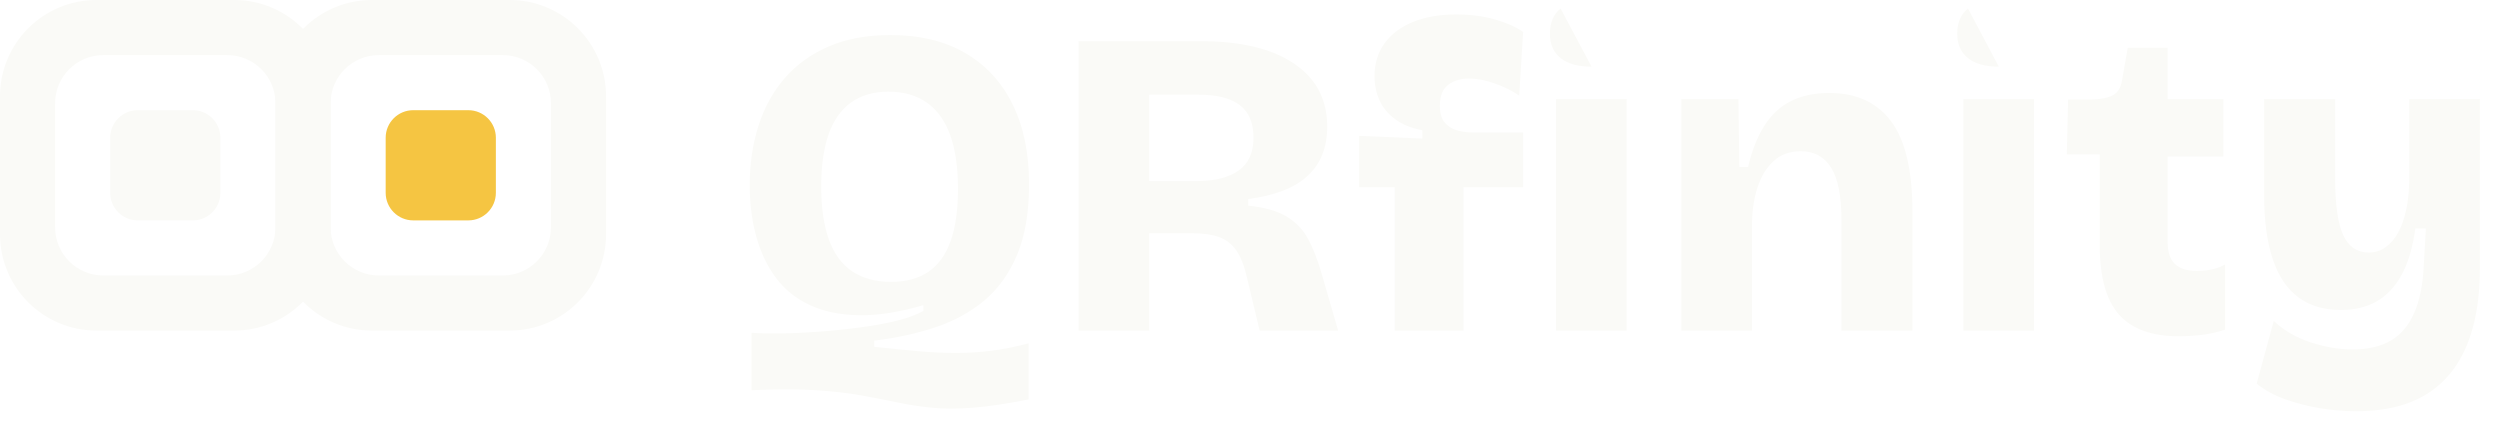
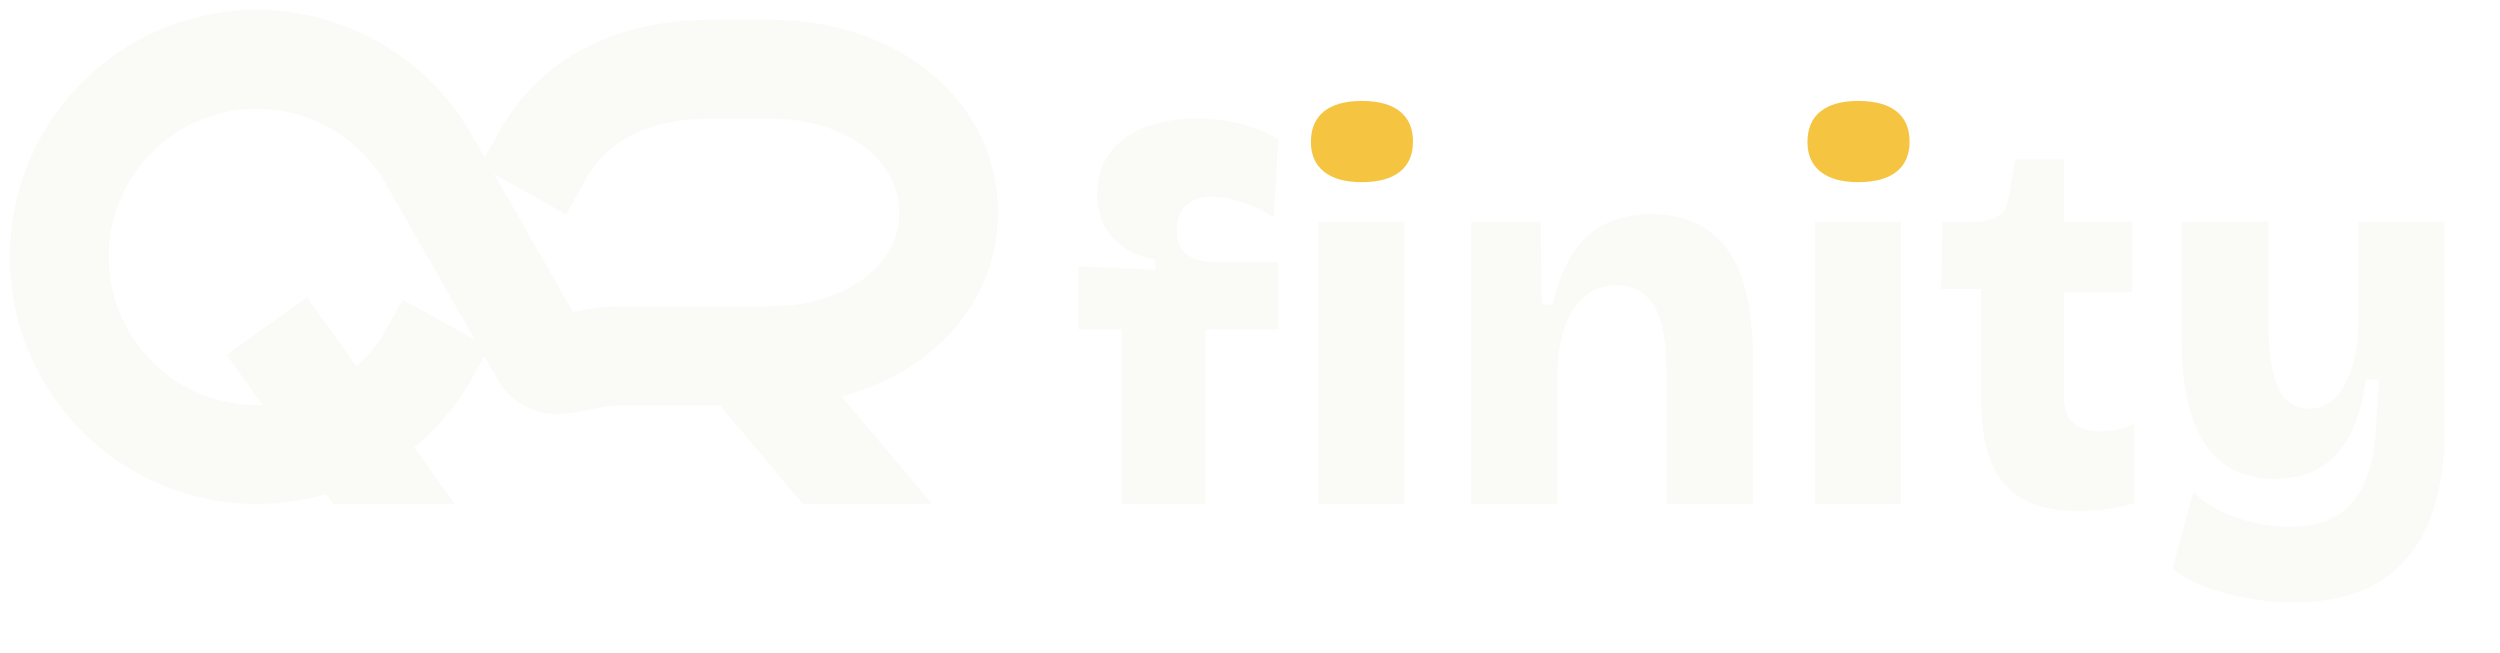
- <svg xmlns="http://www.w3.org/2000/svg" viewBox="0 0 363 61" width="363" height="61" role="img" aria-label="QRfinity">
-   <path fill="#FAFAF7" fill-rule="evenodd" d="M14 0H34A14 14 0 0 1 48 14V34A14 14 0 0 1 34 48H14A14 14 0 0 1 0 34V14A14 14 0 0 1 14 0ZM15 8H33A7 7 0 0 1 40 15V33A7 7 0 0 1 33 40H15A7 7 0 0 1 8 33V15A7 7 0 0 1 15 8Z" />
-   <path fill="#FAFAF7" fill-rule="evenodd" d="M54 0H74A14 14 0 0 1 88 14V34A14 14 0 0 1 74 48H54A14 14 0 0 1 40 34V14A14 14 0 0 1 54 0ZM55 8H73A7 7 0 0 1 80 15V33A7 7 0 0 1 73 40H55A7 7 0 0 1 48 33V15A7 7 0 0 1 55 8Z" />
-   <path fill="#FAFAF7" d="M20 16H28A4 4 0 0 1 32 20V28A4 4 0 0 1 28 32H20A4 4 0 0 1 16 28V20A4 4 0 0 1 20 16Z" />
-   <path fill="#F5C542" d="M60 16H68A4 4 0 0 1 72 20V28A4 4 0 0 1 68 32H60A4 4 0 0 1 56 28V20A4 4 0 0 1 60 16Z" />
-   <g fill="#FAFAF7">
-     <path d="M149.35 49.85L149.35 57.99Q144.58 58.95 141.24 59.20Q137.89 59.46 135.32 59.20Q132.74 58.95 130.32 58.44Q127.90 57.93 125.10 57.42Q122.30 56.91 118.48 56.66Q114.66 56.40 109.12 56.66L109.12 48.32Q110.84 48.45 113.42 48.41Q115.99 48.38 118.95 48.16Q121.92 47.94 124.84 47.55Q127.77 47.17 130.22 46.57Q132.67 45.96 134.07 45.14L134.07 44.31Q128.85 45.84 124.75 45.77Q120.64 45.71 117.62 44.31Q114.59 42.91 112.68 40.36Q110.77 37.81 109.82 34.38Q108.86 30.94 108.86 26.86Q108.86 22.22 110.14 18.24Q111.41 14.26 113.96 11.33Q116.50 8.40 120.32 6.75Q124.14 5.09 129.30 5.09Q135.67 5.09 140.15 7.70Q144.64 10.31 147.03 15.15Q149.42 19.99 149.42 26.74Q149.42 32.85 147.70 36.95Q145.98 41.06 142.95 43.61Q139.93 46.15 135.82 47.52Q131.72 48.89 126.94 49.46L126.94 50.36Q130.45 50.74 133.31 50.99Q136.18 51.25 138.79 51.25Q141.40 51.25 143.94 50.93Q146.49 50.61 149.35 49.85M129.36 40.93Q132.67 40.93 134.84 39.44Q137 37.94 138.05 34.95Q139.10 31.96 139.10 27.44Q139.10 22.79 137.99 19.67Q136.88 16.55 134.62 14.93Q132.36 13.31 128.98 13.31Q125.80 13.31 123.60 14.86Q121.41 16.42 120.32 19.48Q119.24 22.54 119.24 27.12Q119.24 31.70 120.36 34.79Q121.47 37.88 123.76 39.41Q126.05 40.93 129.36 40.93" />
-     <path d="M166.86 48L156.61 48L156.61 5.98L174.50 5.98Q178 5.98 180.86 6.53Q183.73 7.07 185.93 8.12Q188.12 9.17 189.65 10.66Q191.18 12.16 191.94 14.10Q192.71 16.04 192.71 18.40Q192.71 20.63 192.01 22.41Q191.31 24.19 189.87 25.53Q188.44 26.86 186.28 27.69Q184.11 28.52 181.25 28.90L181.25 29.86Q184.88 30.24 186.88 31.48Q188.89 32.72 189.97 34.76Q191.05 36.80 191.88 39.66L194.30 48L182.90 48L181.06 40.30Q180.48 37.75 179.50 36.35Q178.51 34.95 176.98 34.41Q175.45 33.87 173.16 33.87L166.86 33.87L166.86 48M166.86 13.75L166.86 26.29L173.80 26.29Q177.68 26.29 179.85 24.76Q182.01 23.24 182.01 19.99Q182.01 16.81 180.04 15.28Q178.06 13.75 174.05 13.75" />
-     <path d="M212.50 48L202.51 48L202.51 27.18L197.35 27.18L197.35 19.73L206.52 20.12L206.52 18.91Q204.10 18.46 202.54 17.28Q200.98 16.11 200.28 14.51Q199.58 12.92 199.58 11.08Q199.58 8.28 201.05 6.27Q202.51 4.27 205.18 3.18Q207.86 2.10 211.42 2.10Q214.54 2.10 217.09 2.83Q219.63 3.56 221.16 4.65L220.59 13.88Q219 12.80 216.99 12.10Q214.99 11.40 213.27 11.40Q211.49 11.40 210.28 12.32Q209.07 13.24 209.07 15.34Q209.07 17 209.80 17.82Q210.53 18.65 211.61 18.94Q212.69 19.23 213.78 19.23L221.16 19.23L221.16 27.18L212.50 27.18" />
-     <path d="M236.19 48L225.94 48L225.94 14.39L236.19 14.39L236.19 48M231.09 9.68Q228.16 9.68 226.60 8.44Q225.05 7.19 225.05 4.90Q225.05 2.48 226.60 1.24Q228.160 231.090Q234.080 235.64 1.24Q237.20 2.48 237.20 4.84Q237.20 7.19 235.64 8.44Q234.08 9.68 231.09 9.68" />
-     <path d="M254.39 48L244.14 48L244.14 14.39L252.42 14.39L252.55 24.25L253.82 24.25Q254.65 20.69 256.18 18.27Q257.70 15.85 260.06 14.67Q262.41 13.50 265.60 13.50Q271.52 13.50 274.60 17.63Q277.69 21.77 277.69 30.81L277.69 48L267.38 48L267.38 31.96Q267.38 26.74 265.88 24.35Q264.39 21.96 261.46 21.96Q259.04 21.96 257.48 23.43Q255.92 24.89 255.16 27.31Q254.39 29.73 254.39 32.72" />
-     <path d="M295.33 48L285.08 48L285.08 14.39L295.33 14.39L295.33 48M290.23 9.68Q287.31 9.68 285.75 8.44Q284.19 7.19 284.19 4.90Q284.19 2.48 285.75 1.24Q287.310 290.230Q293.230 294.79 1.24Q296.34 2.48 296.34 4.84Q296.34 7.19 294.79 8.44Q293.23 9.68 290.23 9.68" />
-     <path d="M316.40 48.83Q310.48 48.83 307.68 45.68Q304.88 42.53 304.88 35.59L304.88 22.41L300.10 22.41L300.29 14.45L303.73 14.45Q305.77 14.39 306.82 13.81Q307.87 13.24 308.12 11.65L308.95 6.94L314.74 6.94L314.74 14.39L322.83 14.39L322.83 22.73L314.74 22.73L314.74 35.14Q314.74 37.31 315.79 38.32Q316.84 39.34 319.01 39.34Q320.22 39.34 321.30 39.09Q322.38 38.83 323.08 38.39L323.08 47.87Q321.05 48.51 319.36 48.67Q317.67 48.83 316.40 48.83" />
-     <path d="M342.05 59.71Q339.51 59.71 336.83 59.27Q334.16 58.82 331.77 57.96Q329.38 57.10 327.67 55.70L330.15 46.60Q332.38 48.70 335.53 49.72Q338.68 50.74 341.61 50.74Q344.98 50.74 347.18 49.43Q349.37 48.13 350.55 45.42Q351.73 42.72 351.92 38.71L352.24 33.17L350.71 33.17Q350.14 37.31 348.71 39.92Q347.27 42.53 345.08 43.77Q342.88 45.01 339.89 45.01Q336.20 45.01 333.71 43.16Q331.23 41.32 329.99 37.59Q328.75 33.87 328.75 28.33L328.75 14.39L339.06 14.39L339.06 25.78Q339.06 31.64 340.24 34.15Q341.42 36.67 343.96 36.67Q345.30 36.67 346.38 35.90Q347.46 35.14 348.23 33.74Q348.99 32.34 349.41 30.33Q349.82 28.33 349.82 25.85L349.82 14.39L360.07 14.39L360.07 39.09Q360.07 43.10 359.34 46.41Q358.60 49.72 357.17 52.20Q355.74 54.68 353.58 56.37Q351.41 58.06 348.55 58.89Q345.68 59.71 342.05 59.71" />
+ <svg xmlns="http://www.w3.org/2000/svg" viewBox="-4 -2 506 132" role="img" aria-label="QRfinity">
+   <defs>
+     <clipPath id="m1c">
+       <rect x="-20" y="-20" width="260" height="120" />
+     </clipPath>
+   </defs>
+   <g clip-path="url(#m1c)" fill="none" stroke-linejoin="round">
+     <path d="M101.85 36.5 L105.5 30 C112 18 124 12 140 12 L152 12 C172 12 188 24 188 41 C188 58 172 70 152 70 L122 70 C113 70 108 74 105.5 70 L82.64 30 A40 40 0 1 0 82.64 70 L86.25 63.5" stroke="#FAFAF7" stroke-width="20" stroke-linecap="butt" />
+     <path d="M148 72 L 180 110" stroke="#FAFAF7" stroke-width="20" />
+     <path d="M50 64 L 80 106" stroke="#FAFAF7" stroke-width="20" />
  </g>
+   <path fill="#FAFAF7" d="M240.02 100L223.03 100L223.03 64.62L214.27 64.62L214.27 51.97L229.85 52.62L229.85 50.56Q225.74 49.8 223.09 47.8Q220.44 45.8 219.25 43.1Q218.06 40.39 218.06 37.25L218.06 37.25Q218.06 32.49 220.55 29.09Q223.03 25.68 227.58 23.84Q232.12 22 238.18 22L238.18 22Q243.48 22 247.81 23.24Q252.14 24.49 254.73 26.33L254.73 26.33L253.76 42.01Q251.05 40.17 247.65 38.98Q244.24 37.79 241.32 37.79L241.32 37.79Q238.29 37.79 236.23 39.36Q234.18 40.93 234.18 44.5L234.18 44.5Q234.18 47.31 235.42 48.72Q236.67 50.13 238.5 50.61Q240.34 51.1 242.18 51.1L242.18 51.1L254.73 51.1L254.73 64.62L240.02 64.62L240.02 100" />
+   <path fill="#FAFAF7" d="M280.26 100L262.85 100L262.85 42.88L280.26 42.88L280.26 100" />
+   <path fill="#F5C542" d="M271.61 34.87L271.61 34.87Q266.63 34.87 263.98 32.76Q261.33 30.65 261.33 26.76L261.33 26.76Q261.33 22.65 263.98 20.54Q266.63 18.43 271.61 18.43L271.61 18.43Q276.69 18.43 279.34 20.54Q281.99 22.65 281.99 26.65L281.99 26.65Q281.99 30.65 279.34 32.76Q276.69 34.87 271.61 34.87" />
+   <path fill="#FAFAF7" d="M311.2 100L293.79 100L293.79 42.88L307.85 42.88L308.07 59.65L310.23 59.65Q311.64 53.59 314.23 49.48Q316.83 45.37 320.83 43.37Q324.83 41.36 330.24 41.36L330.24 41.36Q340.31 41.36 345.55 48.4Q350.8 55.43 350.8 70.79L350.8 70.79L350.8 100L333.27 100L333.27 72.74Q333.27 63.87 330.73 59.81Q328.19 55.75 323.21 55.75L323.21 55.75Q319.1 55.75 316.45 58.24Q313.8 60.73 312.5 64.84Q311.2 68.95 311.2 74.04L311.2 74.04L311.2 100" />
+   <path fill="#FAFAF7" d="M380.77 100L363.35 100L363.35 42.88L380.77 42.88L380.77 100" />
+   <path fill="#F5C542" d="M372.11 34.87L372.11 34.87Q367.13 34.87 364.48 32.76Q361.83 30.65 361.83 26.76L361.83 26.76Q361.83 22.65 364.48 20.54Q367.13 18.43 372.11 18.43L372.11 18.43Q377.2 18.43 379.85 20.54Q382.5 22.65 382.5 26.65L382.5 26.65Q382.5 30.65 379.85 32.76Q377.2 34.87 372.11 34.87" />
+   <path fill="#FAFAF7" d="M416.57 101.41L416.57 101.41Q406.51 101.41 401.75 96.05Q396.99 90.7 396.99 78.9L396.99 78.9L396.99 56.51L388.88 56.51L389.2 42.99L395.05 42.99Q398.51 42.88 400.29 41.91Q402.08 40.93 402.51 38.23L402.51 38.23L403.92 30.22L413.76 30.22L413.76 42.88L427.5 42.88L427.5 57.05L413.76 57.05L413.76 78.15Q413.76 81.83 415.55 83.56Q417.33 85.29 421.01 85.29L421.01 85.29Q423.07 85.29 424.9 84.85Q426.74 84.42 427.93 83.66L427.93 83.66L427.93 99.78Q424.47 100.87 421.6 101.14Q418.74 101.41 416.57 101.41" />
+   <path fill="#FAFAF7" d="M460.17 119.91L460.17 119.91Q455.84 119.91 451.3 119.15Q446.76 118.39 442.7 116.93Q438.64 115.47 435.72 113.09L435.72 113.09L439.94 97.62Q443.73 101.19 449.08 102.92Q454.44 104.65 459.41 104.65L459.41 104.65Q465.15 104.65 468.88 102.43Q472.61 100.22 474.61 95.62Q476.62 91.02 476.94 84.21L476.94 84.21L477.48 74.79L474.88 74.79Q473.91 81.83 471.48 86.26Q469.04 90.7 465.31 92.81Q461.58 94.92 456.49 94.92L456.49 94.92Q450.22 94.92 446 91.78Q441.78 88.64 439.67 82.31Q437.56 75.98 437.56 66.57L437.56 66.57L437.56 42.88L455.09 42.88L455.09 62.24Q455.09 72.2 457.09 76.47Q459.09 80.74 463.42 80.74L463.42 80.74Q465.69 80.74 467.53 79.45Q469.37 78.15 470.67 75.77Q471.96 73.39 472.67 69.98Q473.37 66.57 473.37 62.35L473.37 62.35L473.37 42.88L490.79 42.88L490.79 84.85Q490.79 91.67 489.54 97.3Q488.3 102.92 485.87 107.14Q483.43 111.36 479.75 114.23Q476.07 117.09 471.21 118.5Q466.34 119.91 460.17 119.91" />
</svg>
